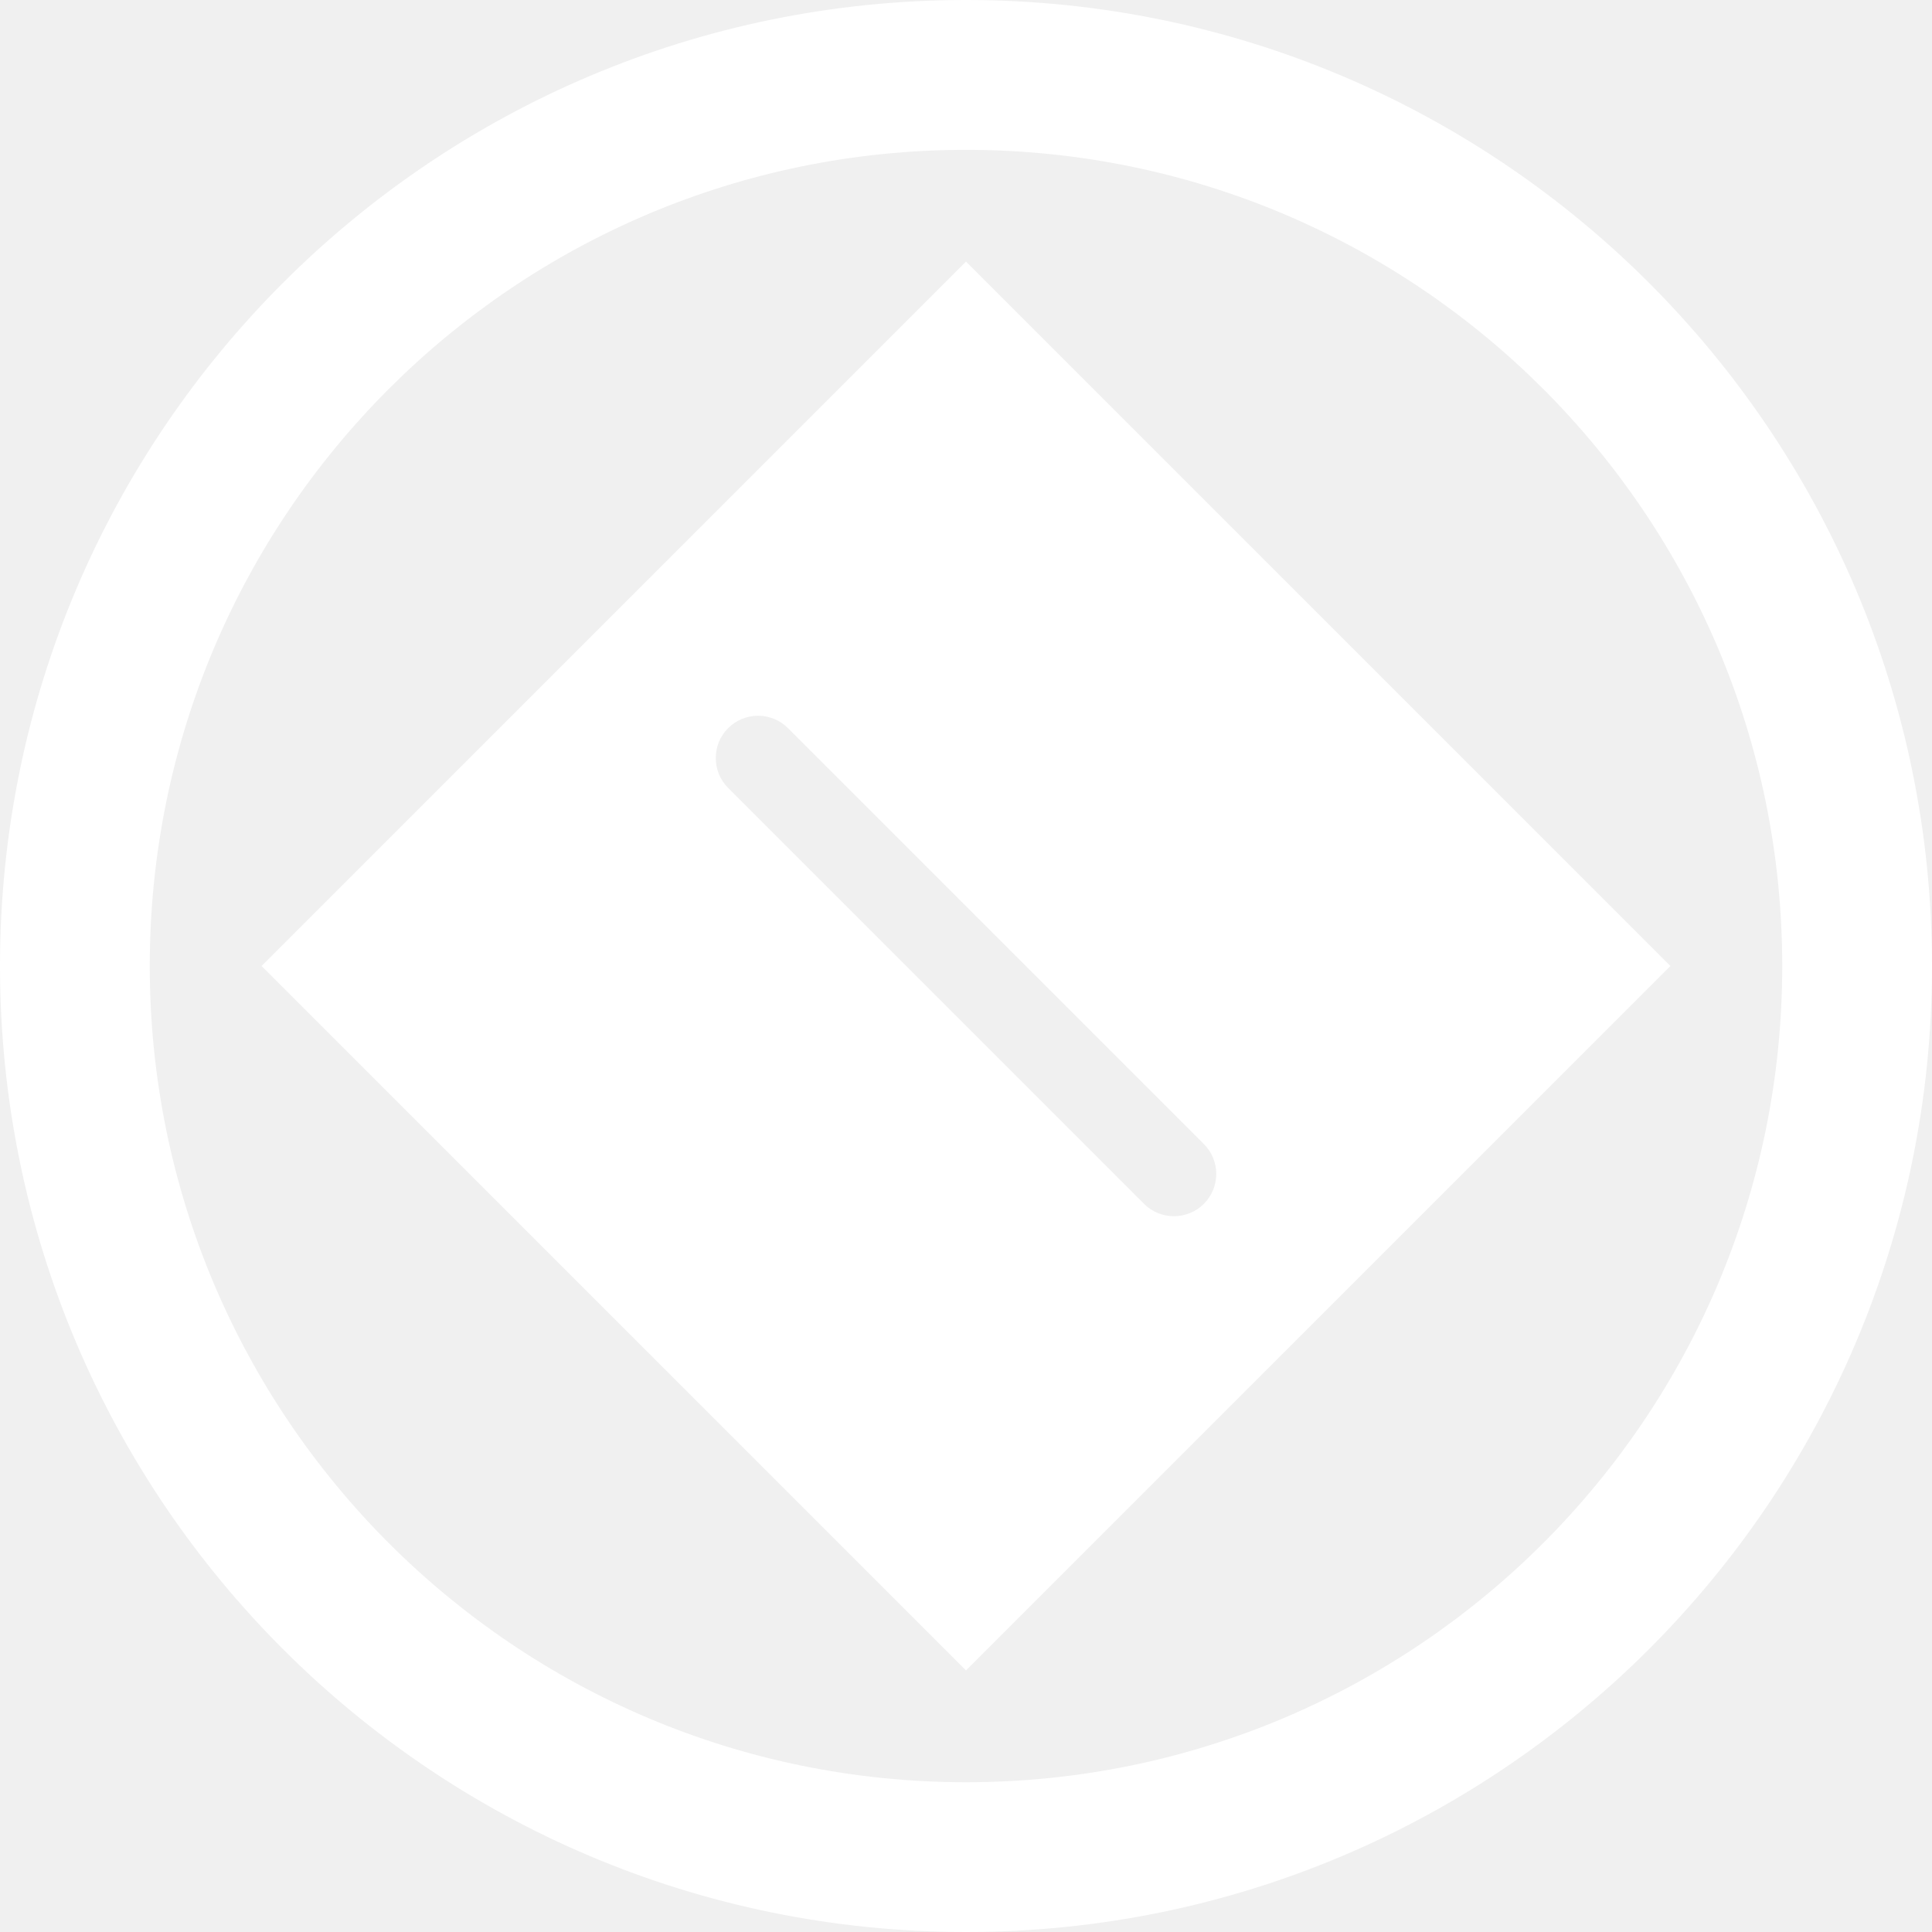
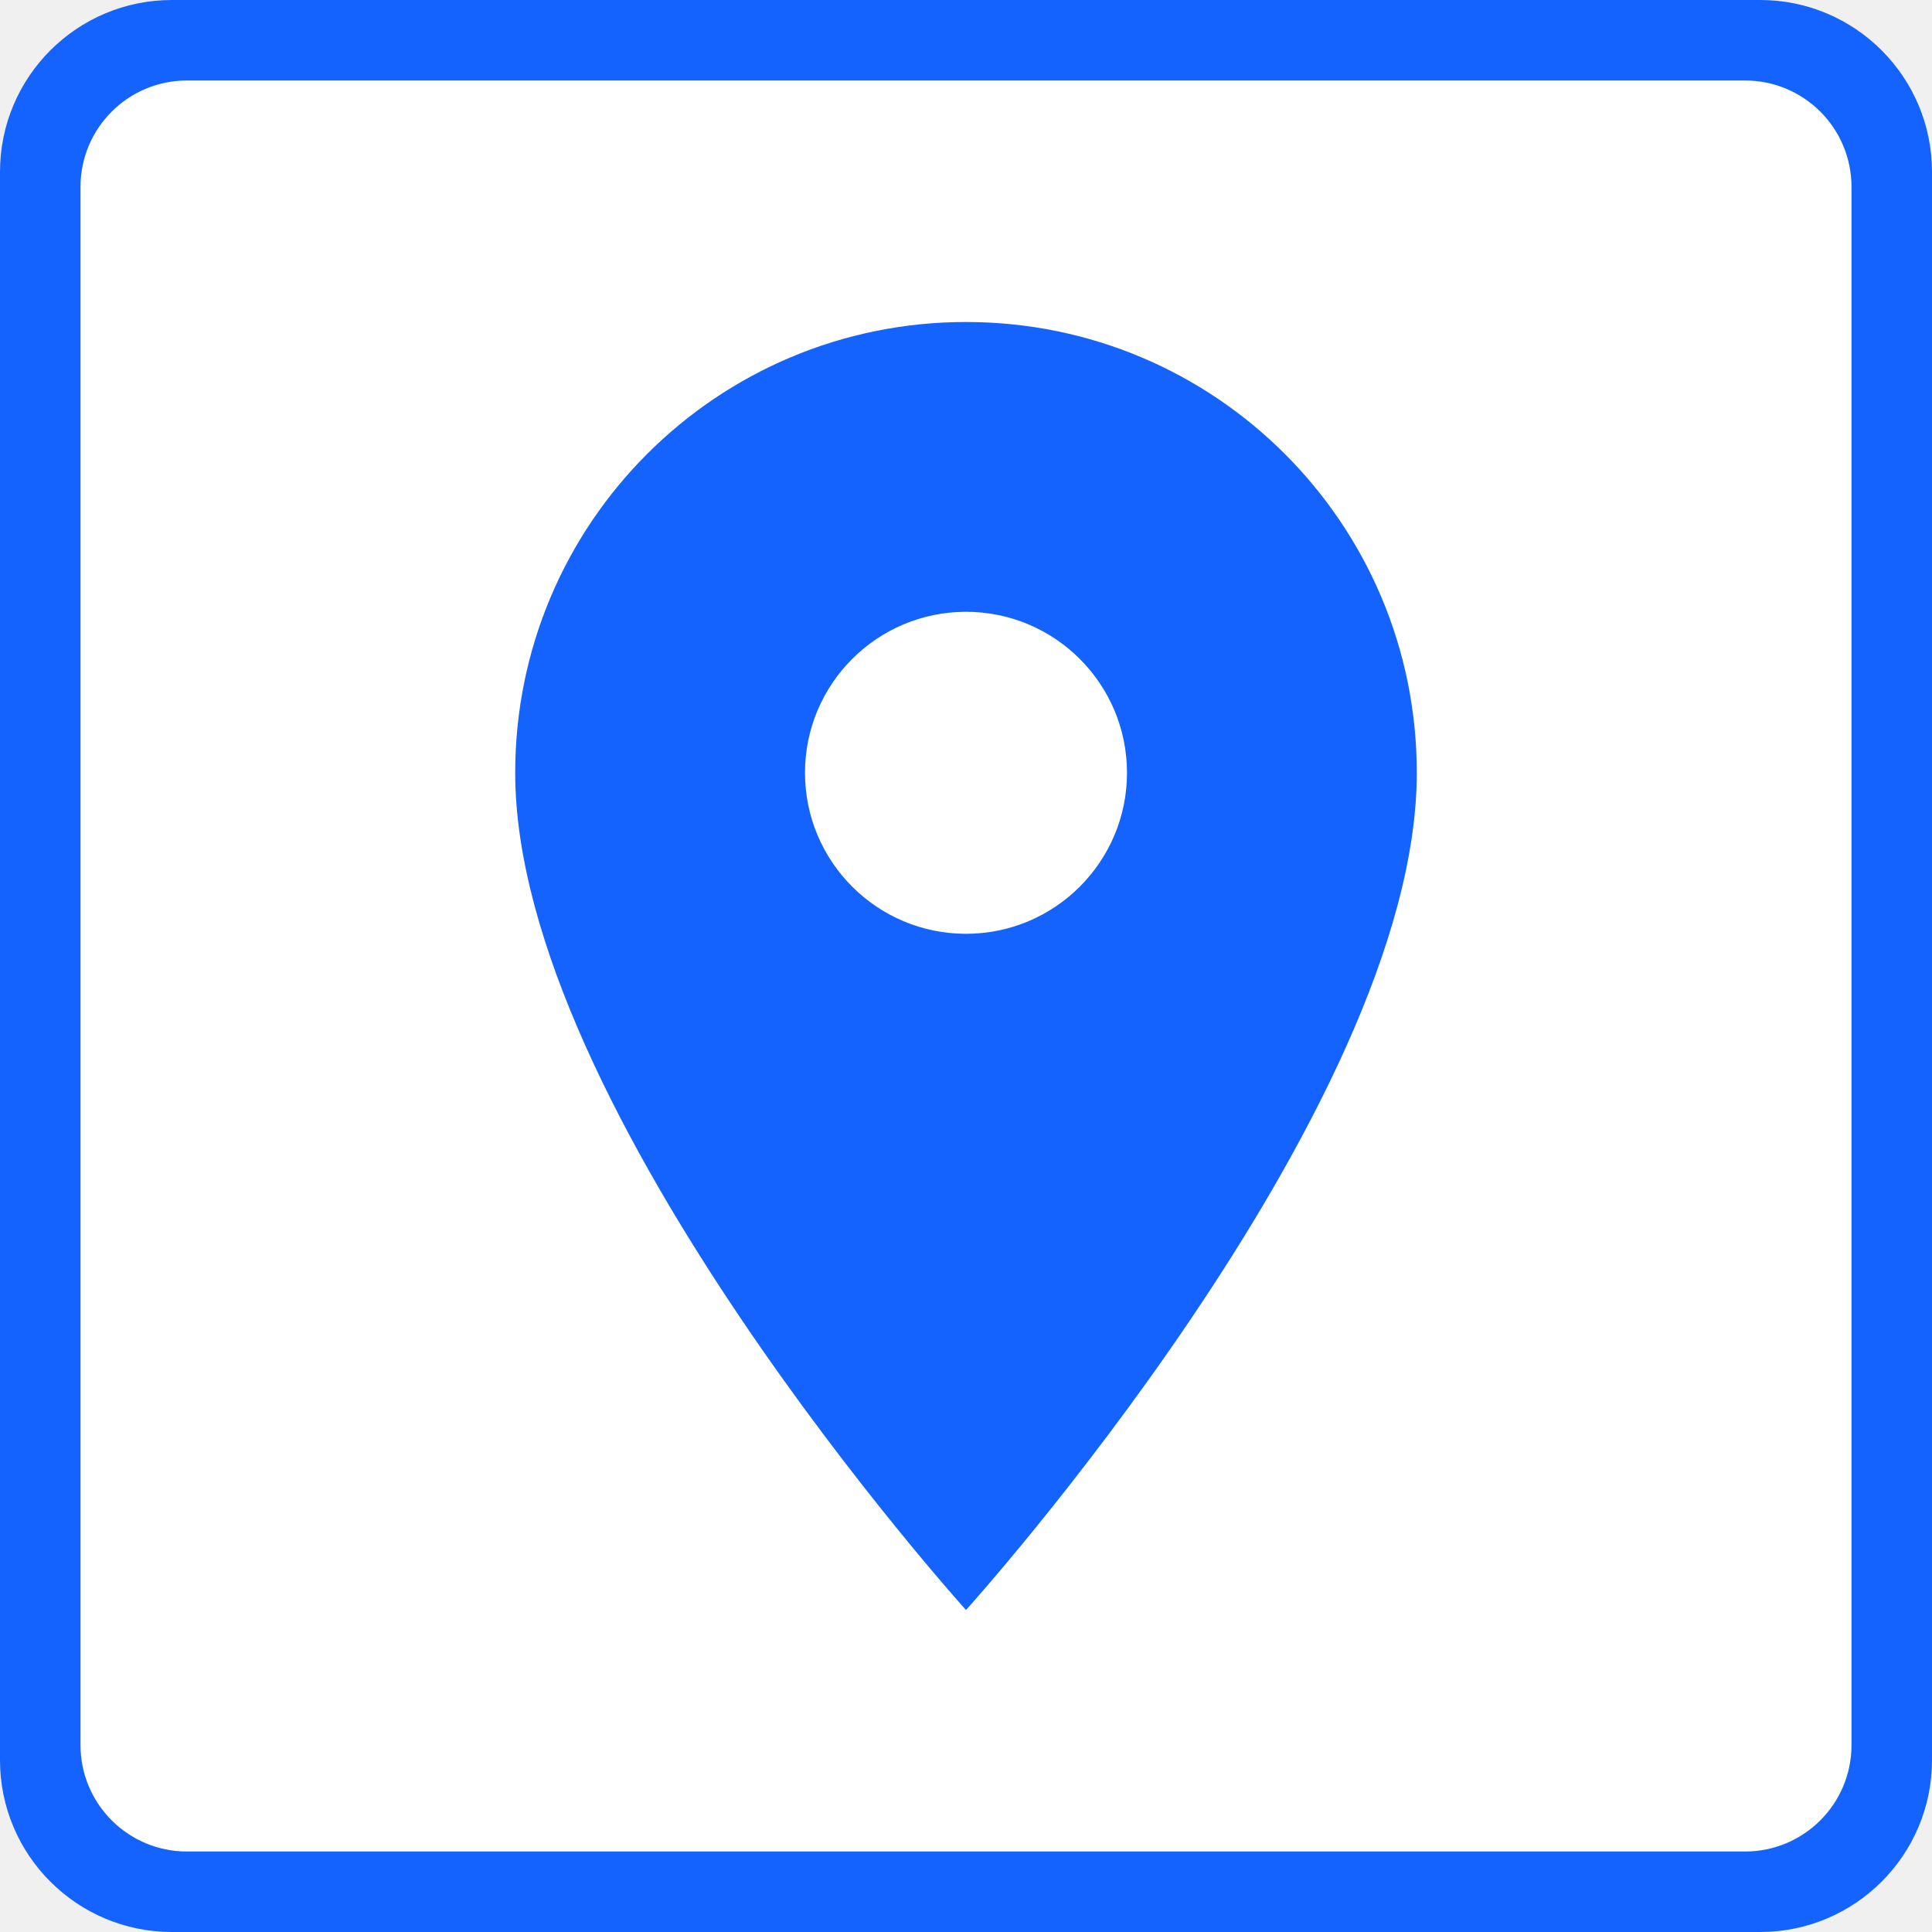
- <svg xmlns="http://www.w3.org/2000/svg" width="24" height="24" viewBox="0 0 25000 25000" shape-rendering="geometricPrecision" text-rendering="geometricPrecision" image-rendering="optimizeQuality" fill-rule="evenodd" clip-rule="evenodd">
-   <defs>
-     <style>
+ <svg xmlns="http://www.w3.org/2000/svg" width="24" height="24" viewBox="0 0 25000 25000" version="1.1" id="svg12" style="clip-rule:evenodd;fill-rule:evenodd;image-rendering:optimizeQuality;shape-rendering:geometricPrecision;text-rendering:geometricPrecision">
+   <defs id="defs4">
+     <style id="style2">
    .fil0 {fill:#ffffff}
   </style>
  </defs>
-   <g id="Layer_x0020_1">
-     <g id="_933405440">
-       <path class="fil0" d="M12500 25000c6904 0 12500-5596 12500-12500S19404 0 12500 0 0 5596 0 12500s5596 12500 12500 12500zm0-23061c5833 0 10562 4728 10562 10561s-4729 10562-10562 10562S1938 18333 1938 12500 6667 1939 12500 1939z" />
-       <path class="fil0" d="M12500 3385l9115 9115-9115 9115-9115-9115 9115-9115zM9422 9422c213-213 561-214 774 0l5382 5382c214 213 213 561 0 774s-561 213-774 0l-5382-5382c-213-213-213-561 0-774z" />
+   <style id="style2-3" type="text/css">
+ 	.st0{fill:#00AEEF;}
+ 	.st1{fill:#FFFFFF;}
+ </style>
+   <style type="text/css" id="style2-675">
+ 	.st0{fill:#00AEEF;}
+ 	.st1{fill:#FFFFFF;}
+ </style>
+   <style id="style2-67" type="text/css">
+ 	.st0{fill:#00AEEF;}
+ 	.st1{fill:#FFFFFF;}
+ </style>
+   <style type="text/css" id="style2-6">
+ 	.st0{fill:#3F58A7;}
+ 	.st1{fill:#FFFFFF;}
+ </style>
+   <style id="style21" type="text/css">
+ 	.st0{fill:#00AEEF;}
+ 	.st1{fill:#FFFFFF;}
+ </style>
+   <style id="style60" type="text/css">
+ 	.st0{fill:url(#SVGID_1_);}
+ 	.st1{fill:#FFFFFF;}
+ </style>
+   <style id="style818" type="text/css">
+ 	.st0{fill:#21409A;}
+ 	.st1{fill:#FFFFFF;}
+ </style>
+   <style type="text/css" id="style836">
+ 	.st0{fill:#4598C5;}
+ </style>
+   <style type="text/css" id="style860">
+ 	.st0{fill:#4598C5;}
+ </style>
+   <rect style="opacity:1;fill:#1463ff;fill-opacity:1;fill-rule:nonzero;stroke:none;stroke-width:7291.667;stroke-linecap:round;stroke-linejoin:miter;stroke-miterlimit:4;stroke-dasharray:none;stroke-opacity:1;paint-order:stroke markers fill;image-rendering:optimizeQuality;shape-rendering:geometricPrecision;text-rendering:geometricPrecision" id="rect893" width="25000" height="25000" x="0" y="-3.6379788e-12" ry="2224.576" rx="2224.576" />
+   <rect rx="1377.119" ry="1377.118" y="1041.667" x="1041.667" height="22916.666" width="22916.666" id="rect895" style="opacity:1;fill:#ffffff;fill-opacity:1;fill-rule:nonzero;stroke:none;stroke-width:7291.666;stroke-linecap:round;stroke-linejoin:miter;stroke-miterlimit:4;stroke-dasharray:none;stroke-opacity:1;paint-order:stroke markers fill;image-rendering:optimizeQuality;shape-rendering:geometricPrecision;text-rendering:geometricPrecision" />
+   <g style="display:none;image-rendering:optimizeQuality;shape-rendering:geometricPrecision;text-rendering:geometricPrecision" id="Rounded" display="none" transform="matrix(1041.667,0,0,1041.667,29661.016,29142.021)">
+     <g id="ui_x5F_spec_x5F_header_copy_5" />
+     <path style="display:inline" display="inline" d="M 20,4 H 4 C 2.89,4 2.01,4.89 2.01,6 L 2,18 c 0,1.11 0.89,2 2,2 h 16 c 1.11,0 2,-0.89 2,-2 V 6 C 22,4.89 21.11,4 20,4 Z M 19,18 H 5 C 4.45,18 4,17.55 4,17 v -5 h 16 v 5 c 0,0.55 -0.45,1 -1,1 z M 20,8 H 4 V 7 C 4,6.45 4.45,6 5,6 h 14 c 0.55,0 1,0.45 1,1 z" id="path828" />
+   </g>
+   <g style="display:none;image-rendering:optimizeQuality;shape-rendering:geometricPrecision;text-rendering:geometricPrecision" id="Sharp" display="none" transform="matrix(1041.667,0,0,1041.667,29661.016,29142.021)">
+     <g id="ui_x5F_spec_x5F_header_copy_4" />
+     <path style="display:inline" display="inline" d="M 22,4 H 2 V 20 H 22 Z M 20,18 H 4 V 12 H 20 Z M 20,8 H 4 V 6 h 16 z" id="path832" />
+   </g>
+   <g style="display:none;image-rendering:optimizeQuality;shape-rendering:geometricPrecision;text-rendering:geometricPrecision" id="Duotone" display="none" transform="matrix(1041.667,0,0,1041.667,29661.016,29142.021)">
+     <g id="ui_x5F_spec_x5F_header_copy_2" />
+     <g style="display:inline" display="inline" id="g846">
+       <rect style="opacity:0.3" x="4" y="6" width="16" height="2" id="rect840" />
+       <rect style="opacity:0.3" x="4" y="12" width="16" height="6" id="rect842" />
+       <path d="M 20,4 H 4 C 2.89,4 2.01,4.89 2.01,6 L 2,18 c 0,1.11 0.89,2 2,2 h 16 c 1.11,0 2,-0.89 2,-2 V 6 C 22,4.89 21.11,4 20,4 Z m 0,14 H 4 V 12 H 20 Z M 20,8 H 4 V 6 h 16 z" id="path844" />
    </g>
  </g>
+   <g style="display:none;image-rendering:optimizeQuality;shape-rendering:geometricPrecision;text-rendering:geometricPrecision" id="Material" display="none" transform="matrix(1041.667,0,0,1041.667,29661.016,29142.021)">
+     <g id="ui_x5F_spec_x5F_header_copy" />
+     <path style="display:inline" display="inline" d="M 20,4 H 4 C 2.89,4 2.01,4.89 2.01,6 L 2,18 c 0,1.11 0.89,2 2,2 h 16 c 1.11,0 2,-0.89 2,-2 V 6 C 22,4.89 21.11,4 20,4 Z m 0,14 H 4 V 12 H 20 Z M 20,8 H 4 V 6 h 16 z" id="path850" />
+   </g>
+   <path d="m 12499.999,4166.667 c -3225,0 -5833.332,2608.333 -5833.332,5833.334 0,4375 5833.332,10833.333 5833.332,10833.333 0,0 5833.334,-6458.333 5833.334,-10833.333 0,-3225.001 -2608.332,-5833.334 -5833.334,-5833.334 z m 0,7916.667 c -1149.999,0 -2083.332,-933.334 -2083.332,-2083.333 0,-1150.001 933.333,-2083.334 2083.332,-2083.334 1150,0 2083.334,933.333 2083.334,2083.334 0,1149.999 -933.334,2083.333 -2083.334,2083.333 z" id="path907" style="fill:#1463ff;fill-opacity:1;stroke-width:1041.667" />
</svg>
